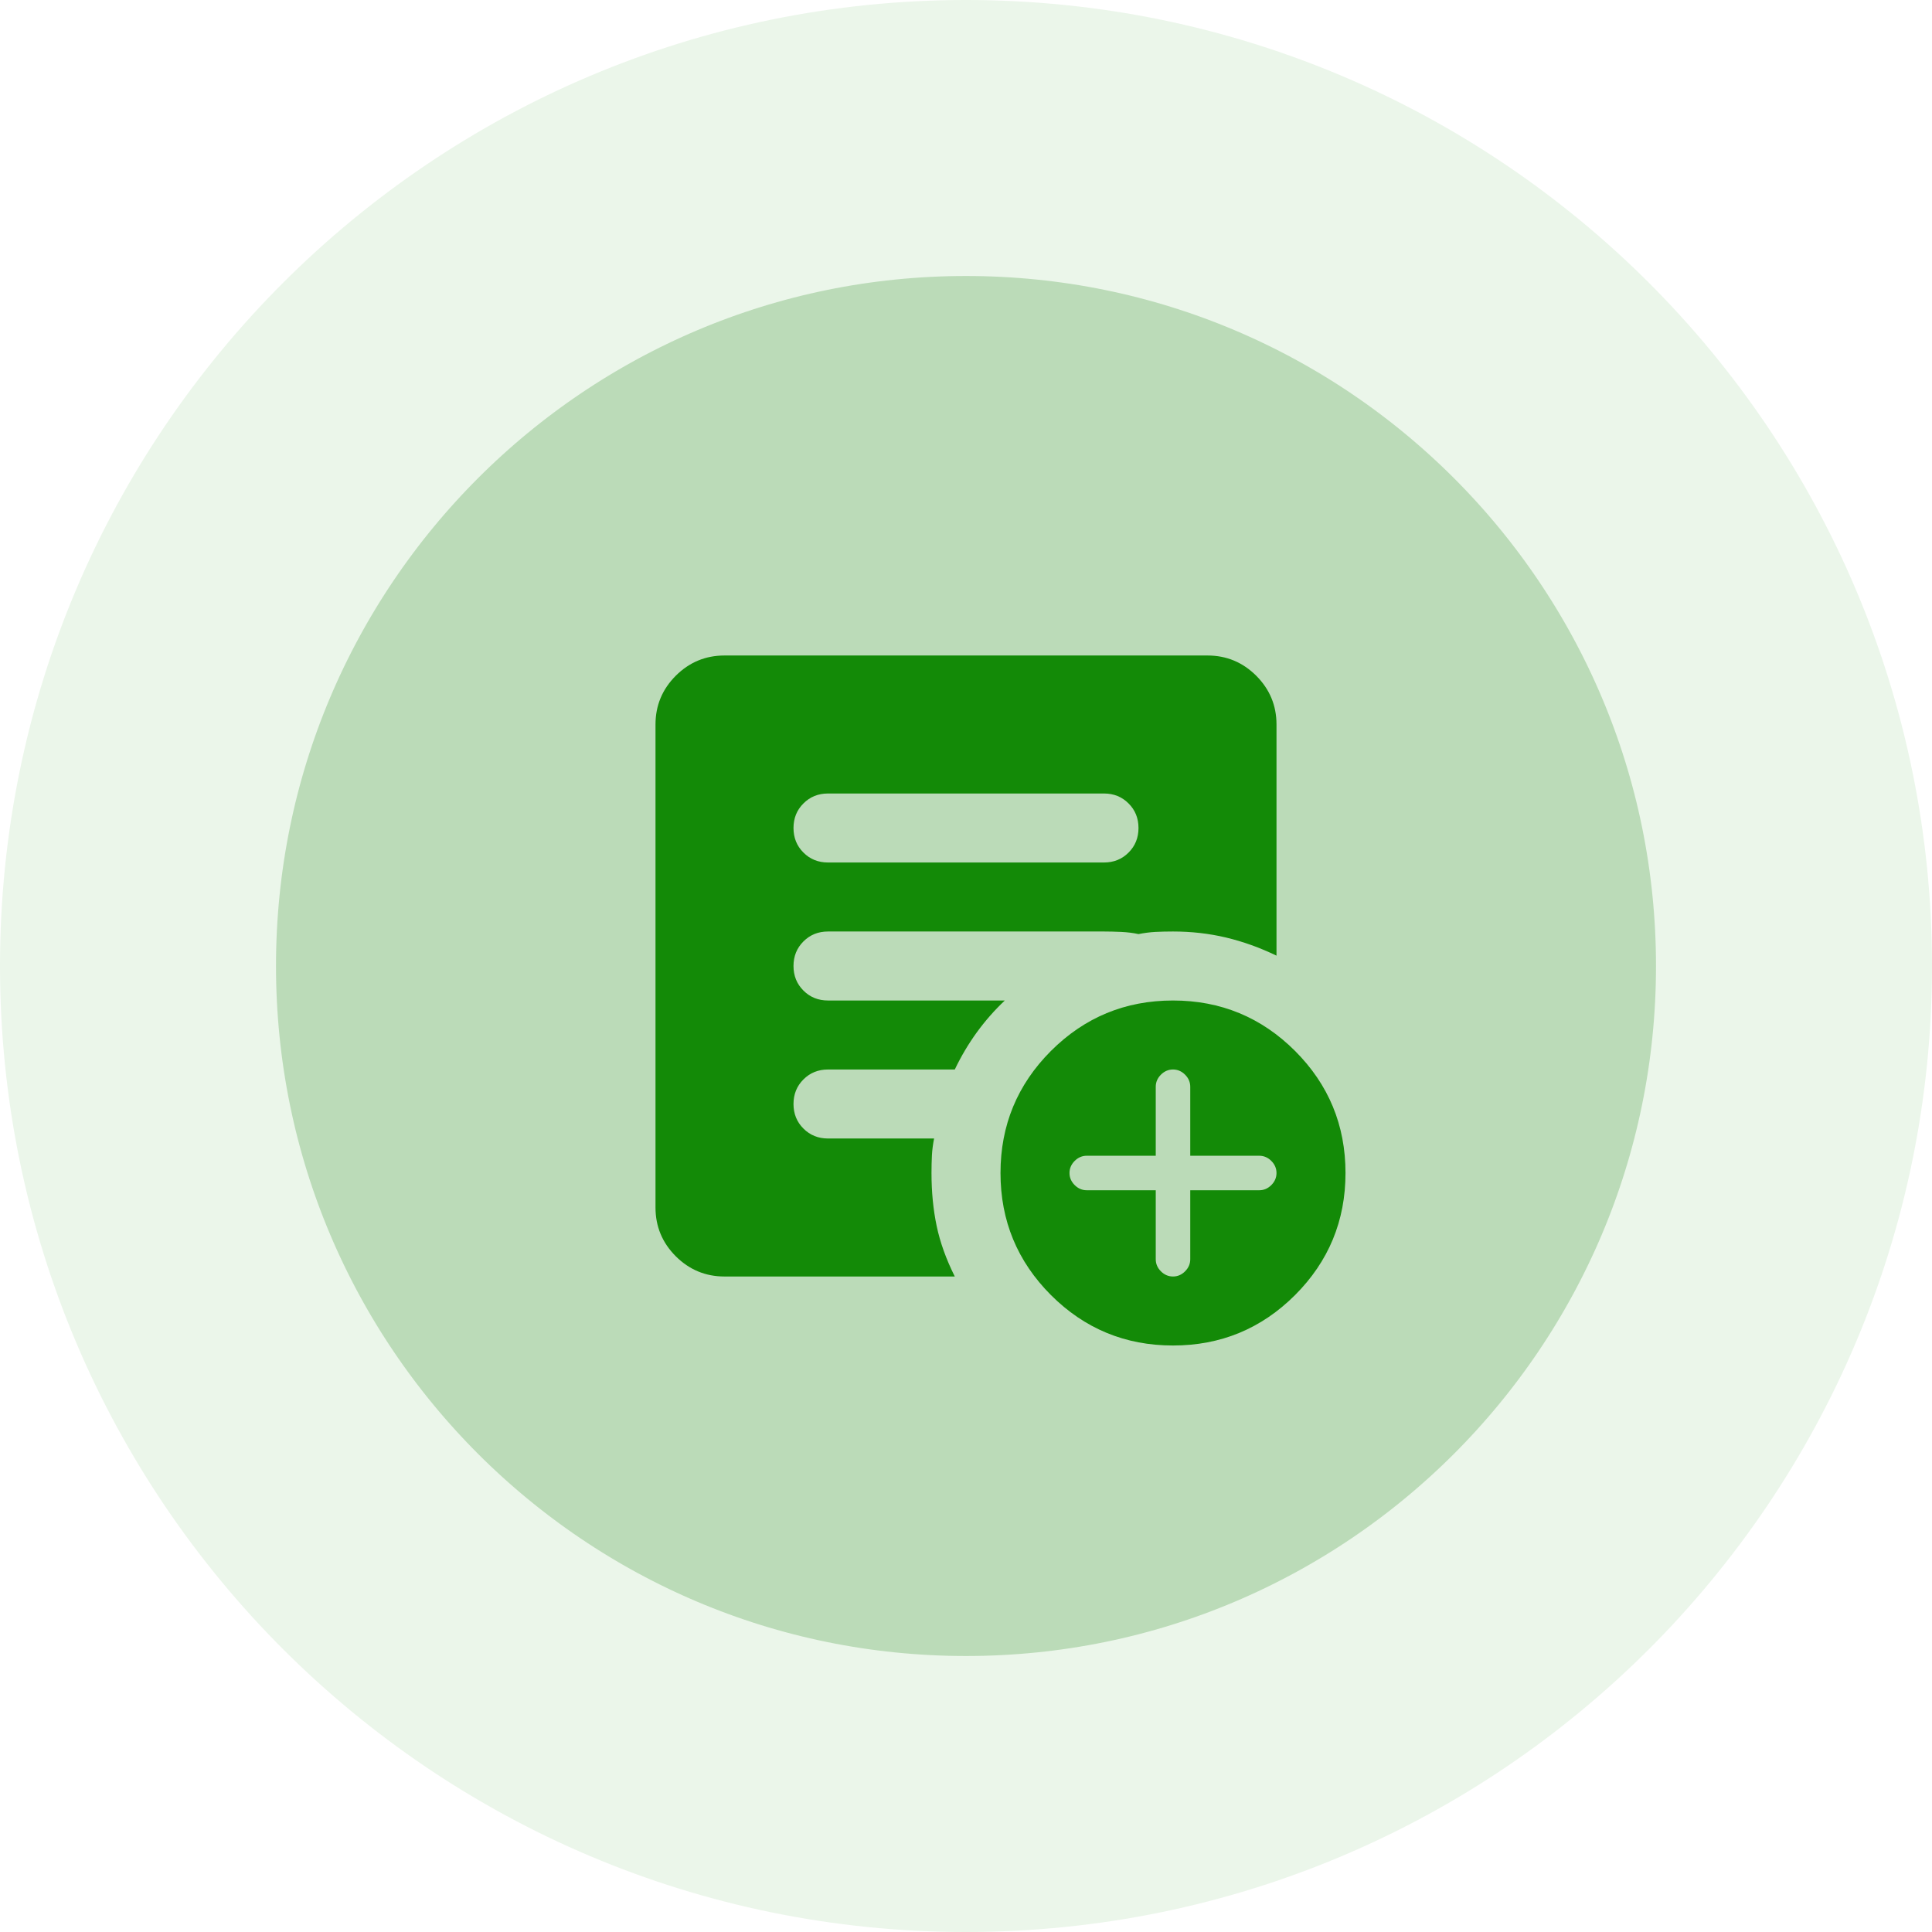
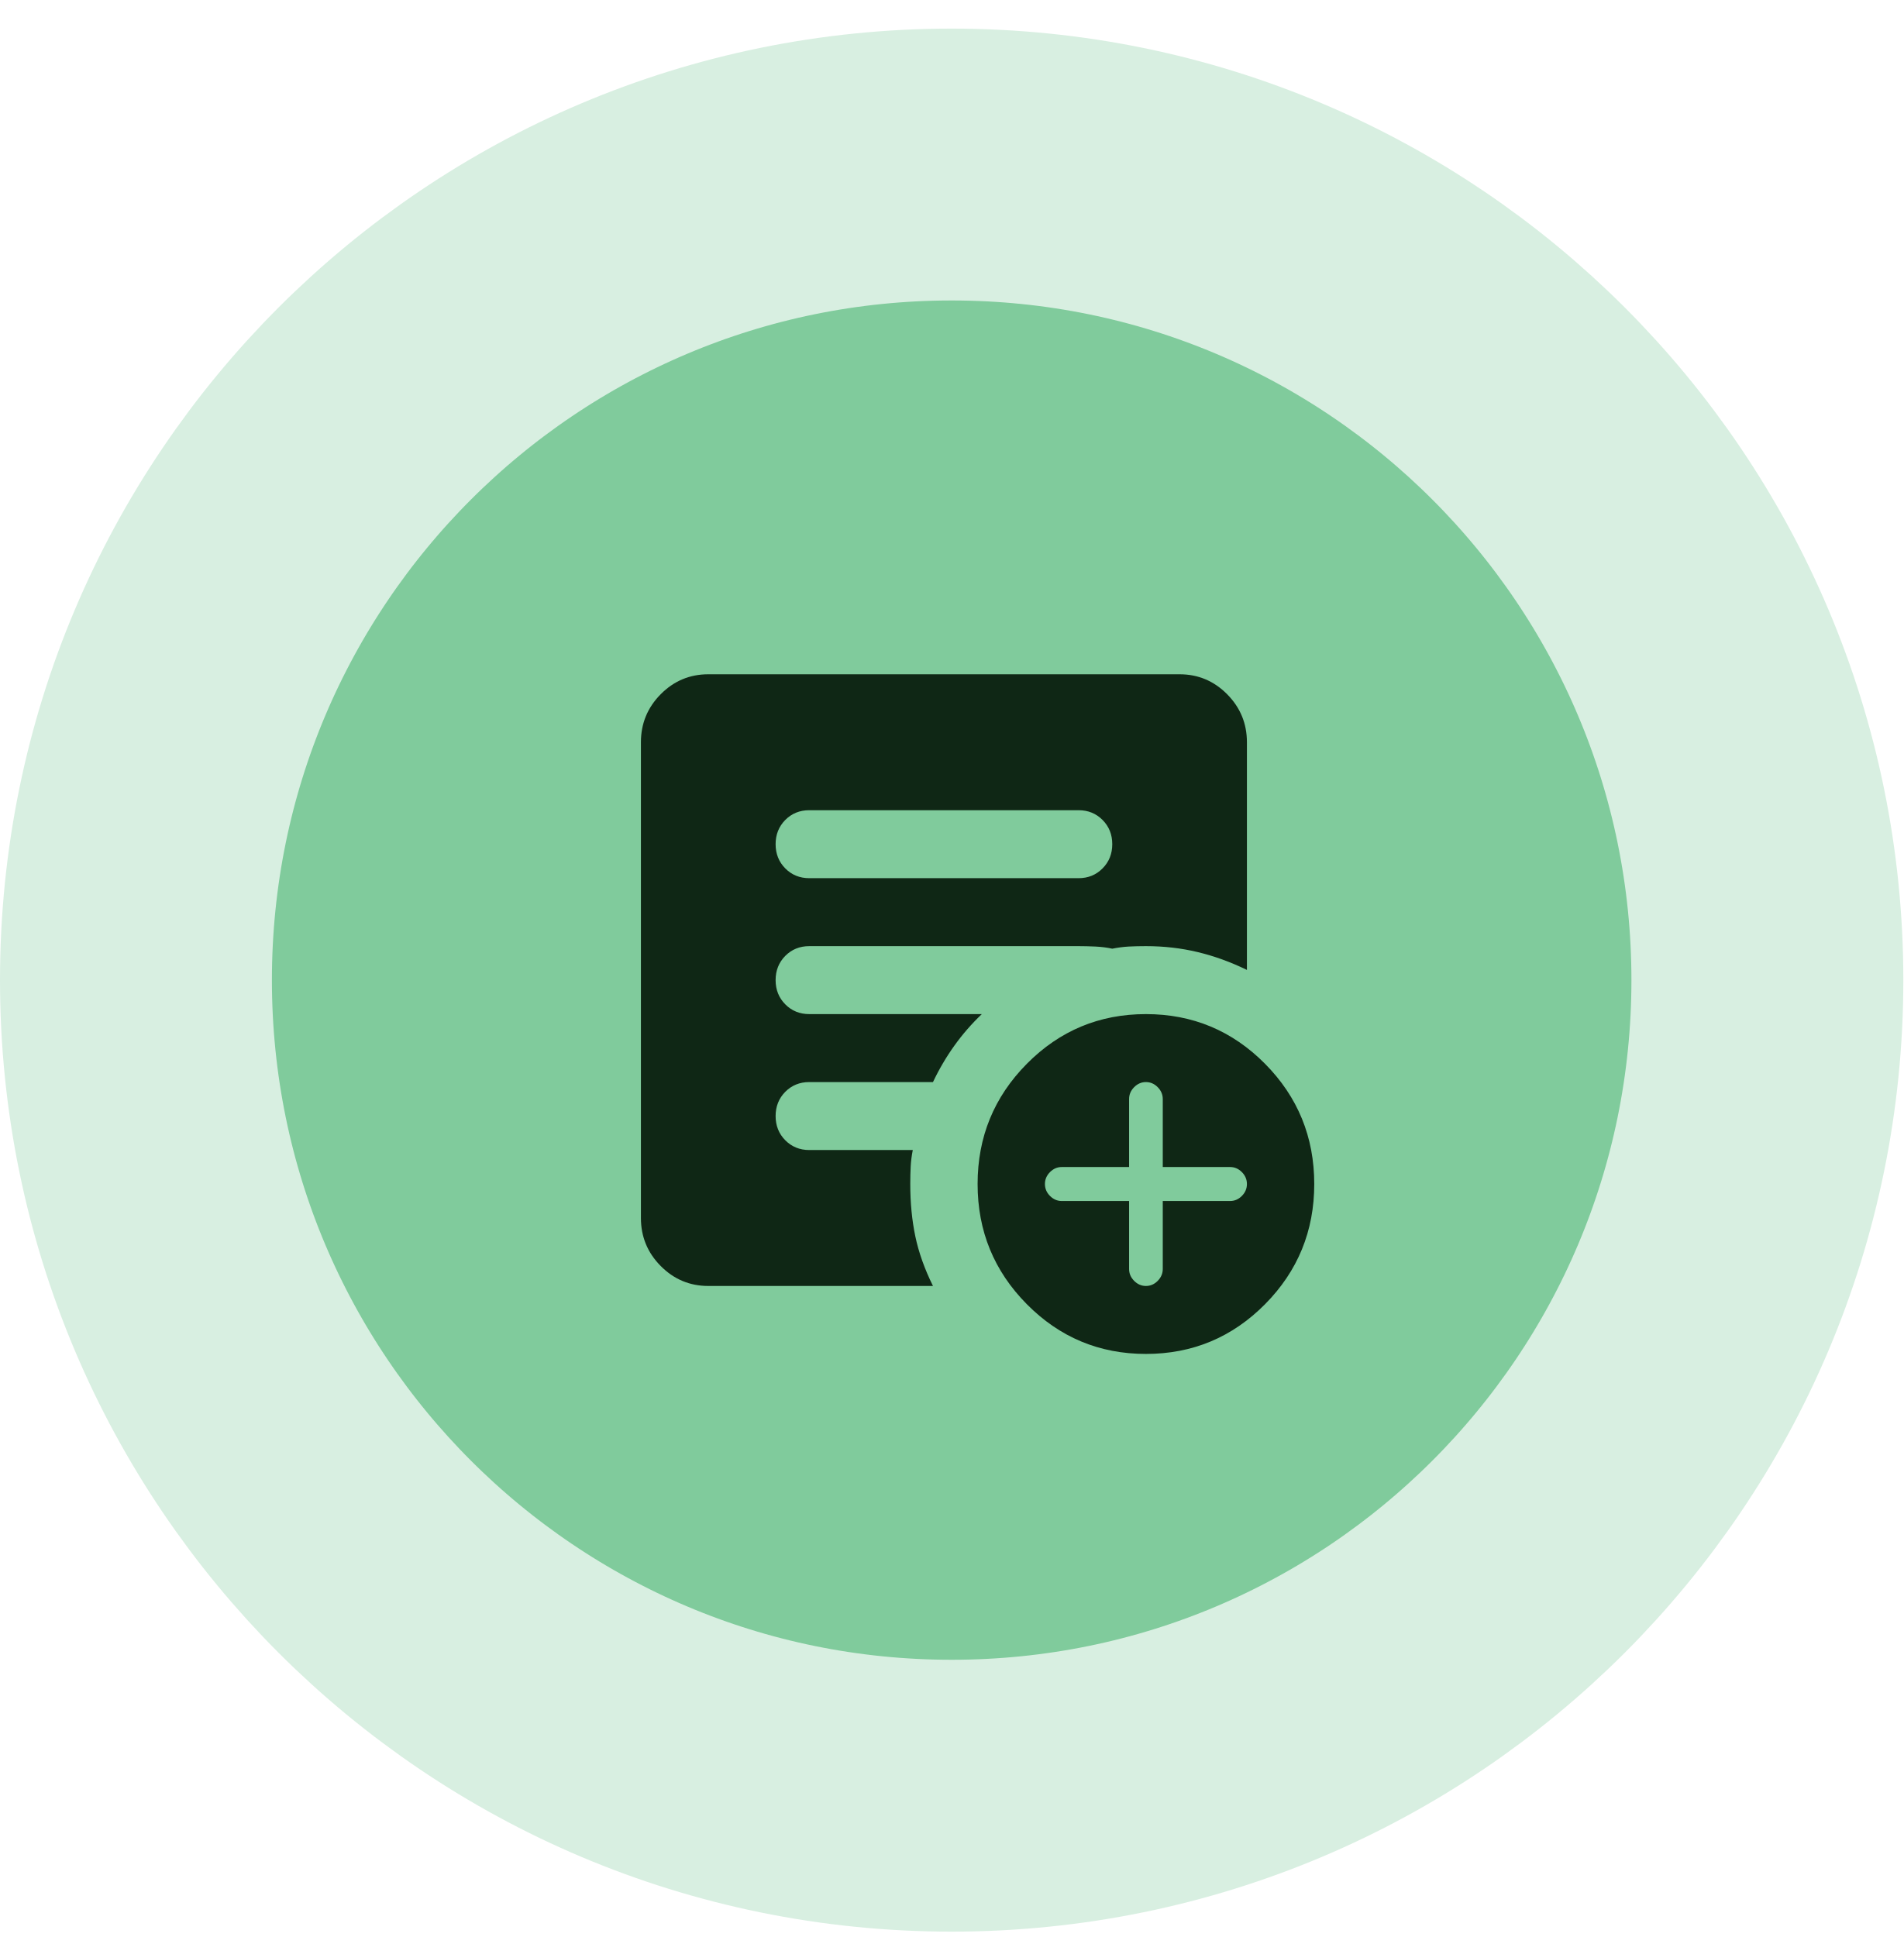
- <svg xmlns="http://www.w3.org/2000/svg" width="56" height="56" viewBox="0 0 56 56" fill="none">
-   <rect x="4" y="4" width="48" height="48" rx="24" fill="#BBDBB8" />
-   <rect x="4" y="4" width="48" height="48" rx="24" stroke="#EBF6EA" stroke-width="8" />
-   <mask id="mask0_1294_25813" style="mask-type:alpha" maskUnits="userSpaceOnUse" x="16" y="16" width="24" height="24">
-     <rect x="16" y="16" width="24" height="24" fill="#D9D9D9" />
+ <svg xmlns="http://www.w3.org/2000/svg" width="56" height="57" viewBox="0 0 56 57" fill="none">
+   <rect x="4" y="4.842" width="48" height="48" rx="24" fill="#80CB9C" />
+   <rect x="4" y="4.842" width="48" height="48" rx="24" stroke="#D8EFE1" stroke-width="8" />
+   <mask id="mask0_3314_17532" style="mask-type:alpha" maskUnits="userSpaceOnUse" x="16" y="16" width="24" height="25">
+     <rect x="16" y="16.842" width="24" height="24" fill="#D9D9D9" />
  </mask>
-   <g mask="url(#mask0_1294_25813)">
-     <path d="M33.5 34.5V36.5C33.5 36.633 33.55 36.75 33.65 36.85C33.75 36.95 33.867 37 34 37C34.133 37 34.25 36.95 34.35 36.85C34.45 36.75 34.5 36.633 34.5 36.5V34.5H36.5C36.633 34.5 36.75 34.45 36.85 34.35C36.95 34.25 37 34.133 37 34C37 33.867 36.95 33.75 36.85 33.65C36.75 33.55 36.633 33.5 36.5 33.5H34.5V31.5C34.5 31.367 34.45 31.25 34.35 31.15C34.25 31.05 34.133 31 34 31C33.867 31 33.75 31.05 33.65 31.15C33.55 31.25 33.5 31.367 33.5 31.5V33.5H31.5C31.367 33.5 31.25 33.55 31.15 33.65C31.05 33.75 31 33.867 31 34C31 34.133 31.05 34.25 31.15 34.35C31.25 34.45 31.367 34.5 31.5 34.5H33.5ZM34 39C32.617 39 31.438 38.513 30.462 37.538C29.488 36.562 29 35.383 29 34C29 32.617 29.488 31.438 30.462 30.462C31.438 29.488 32.617 29 34 29C35.383 29 36.562 29.488 37.538 30.462C38.513 31.438 39 32.617 39 34C39 35.383 38.513 36.562 37.538 37.538C36.562 38.513 35.383 39 34 39ZM24 25H32C32.283 25 32.521 24.904 32.712 24.712C32.904 24.521 33 24.283 33 24C33 23.717 32.904 23.479 32.712 23.288C32.521 23.096 32.283 23 32 23H24C23.717 23 23.479 23.096 23.288 23.288C23.096 23.479 23 23.717 23 24C23 24.283 23.096 24.521 23.288 24.712C23.479 24.904 23.717 25 24 25ZM27.675 37H21C20.45 37 19.979 36.804 19.587 36.413C19.196 36.021 19 35.55 19 35V21C19 20.45 19.196 19.979 19.587 19.587C19.979 19.196 20.45 19 21 19H35C35.55 19 36.021 19.196 36.413 19.587C36.804 19.979 37 20.45 37 21V27.7C36.517 27.467 36.029 27.292 35.538 27.175C35.046 27.058 34.533 27 34 27C33.817 27 33.646 27.004 33.487 27.012C33.329 27.021 33.167 27.042 33 27.075C32.85 27.042 32.683 27.021 32.5 27.012C32.317 27.004 32.15 27 32 27H24C23.717 27 23.479 27.096 23.288 27.288C23.096 27.479 23 27.717 23 28C23 28.283 23.096 28.521 23.288 28.712C23.479 28.904 23.717 29 24 29H29.125C28.825 29.283 28.554 29.592 28.312 29.925C28.071 30.258 27.858 30.617 27.675 31H24C23.717 31 23.479 31.096 23.288 31.288C23.096 31.479 23 31.717 23 32C23 32.283 23.096 32.521 23.288 32.712C23.479 32.904 23.717 33 24 33H27.075C27.042 33.167 27.021 33.329 27.012 33.487C27.004 33.646 27 33.817 27 34C27 34.55 27.05 35.062 27.15 35.538C27.25 36.013 27.425 36.5 27.675 37Z" fill="#138A07" />
+   <g mask="url(#mask0_3314_17532)">
+     <path d="M33.22 35.342V37.342C33.22 37.475 33.27 37.592 33.369 37.692C33.468 37.792 33.584 37.842 33.715 37.842C33.848 37.842 33.963 37.792 34.062 37.692C34.161 37.592 34.211 37.475 34.211 37.342V35.342H36.192C36.324 35.342 36.44 35.292 36.539 35.192C36.638 35.092 36.687 34.975 36.687 34.842C36.687 34.709 36.638 34.592 36.539 34.492C36.44 34.392 36.324 34.342 36.192 34.342H34.211V32.342C34.211 32.209 34.161 32.092 34.062 31.992C33.963 31.892 33.848 31.842 33.715 31.842C33.584 31.842 33.468 31.892 33.369 31.992C33.27 32.092 33.22 32.209 33.22 32.342V34.342H31.239C31.107 34.342 30.992 34.392 30.892 34.492C30.793 34.592 30.744 34.709 30.744 34.842C30.744 34.975 30.793 35.092 30.892 35.192C30.992 35.292 31.107 35.342 31.239 35.342H33.22ZM33.715 39.842C32.345 39.842 31.177 39.354 30.212 38.379C29.246 37.404 28.763 36.225 28.763 34.842C28.763 33.459 29.246 32.279 30.212 31.304C31.177 30.329 32.345 29.842 33.715 29.842C35.086 29.842 36.254 30.329 37.22 31.304C38.185 32.279 38.668 33.459 38.668 34.842C38.668 36.225 38.185 37.404 37.22 38.379C36.254 39.354 35.086 39.842 33.715 39.842ZM23.81 25.842H31.735C32.015 25.842 32.25 25.746 32.44 25.554C32.63 25.363 32.725 25.125 32.725 24.842C32.725 24.558 32.63 24.321 32.44 24.129C32.25 23.938 32.015 23.842 31.735 23.842H23.81C23.529 23.842 23.294 23.938 23.104 24.129C22.915 24.321 22.82 24.558 22.82 24.842C22.82 25.125 22.915 25.363 23.104 25.554C23.294 25.746 23.529 25.842 23.81 25.842ZM27.45 37.842H20.838C20.294 37.842 19.827 37.646 19.439 37.254C19.051 36.863 18.857 36.392 18.857 35.842V21.842C18.857 21.292 19.051 20.821 19.439 20.429C19.827 20.038 20.294 19.842 20.838 19.842H34.706C35.251 19.842 35.717 20.038 36.105 20.429C36.493 20.821 36.687 21.292 36.687 21.842V28.542C36.208 28.308 35.725 28.134 35.239 28.017C34.752 27.9 34.244 27.842 33.715 27.842C33.534 27.842 33.365 27.846 33.208 27.854C33.051 27.863 32.89 27.884 32.725 27.917C32.576 27.884 32.411 27.863 32.23 27.854C32.048 27.846 31.883 27.842 31.735 27.842H23.81C23.529 27.842 23.294 27.938 23.104 28.129C22.915 28.321 22.82 28.558 22.82 28.842C22.82 29.125 22.915 29.363 23.104 29.554C23.294 29.746 23.529 29.842 23.81 29.842H28.887C28.59 30.125 28.321 30.433 28.082 30.767C27.843 31.1 27.632 31.459 27.45 31.842H23.81C23.529 31.842 23.294 31.938 23.104 32.129C22.915 32.321 22.82 32.559 22.82 32.842C22.82 33.125 22.915 33.363 23.104 33.554C23.294 33.746 23.529 33.842 23.81 33.842H26.856C26.823 34.008 26.802 34.171 26.794 34.329C26.786 34.488 26.782 34.658 26.782 34.842C26.782 35.392 26.831 35.904 26.93 36.379C27.029 36.854 27.203 37.342 27.45 37.842Z" fill="#0F2715" />
  </g>
</svg>
